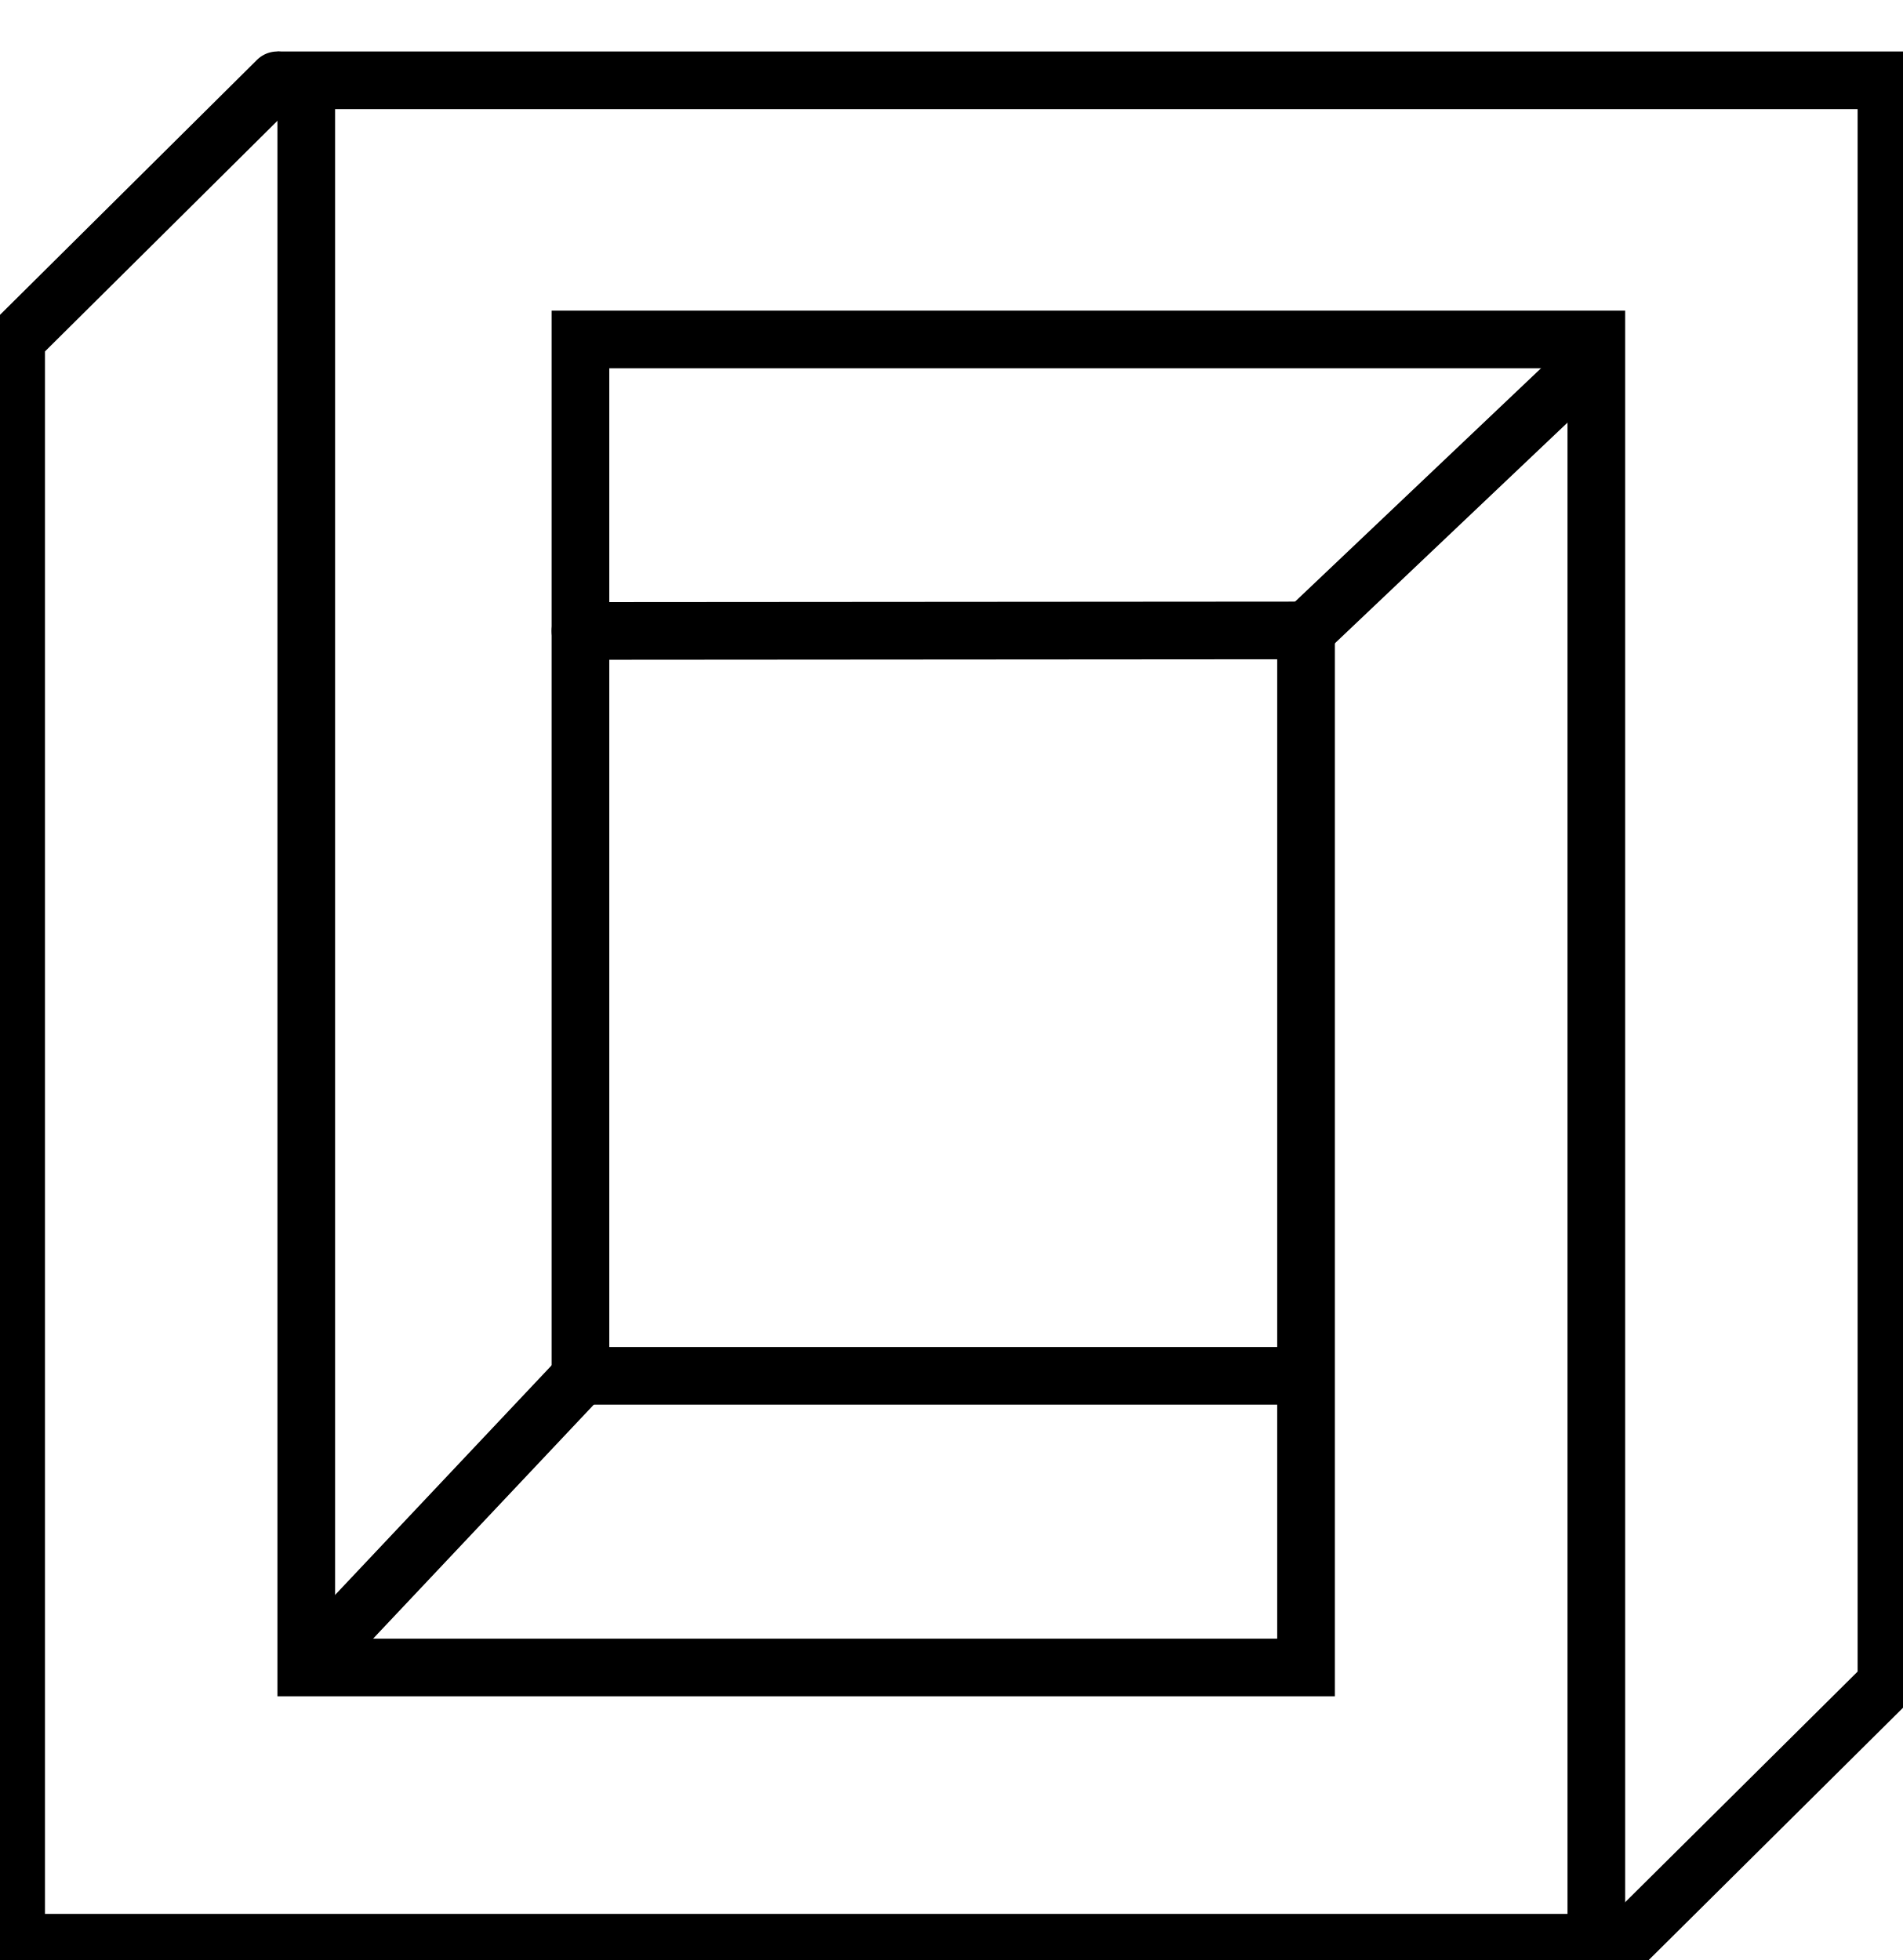
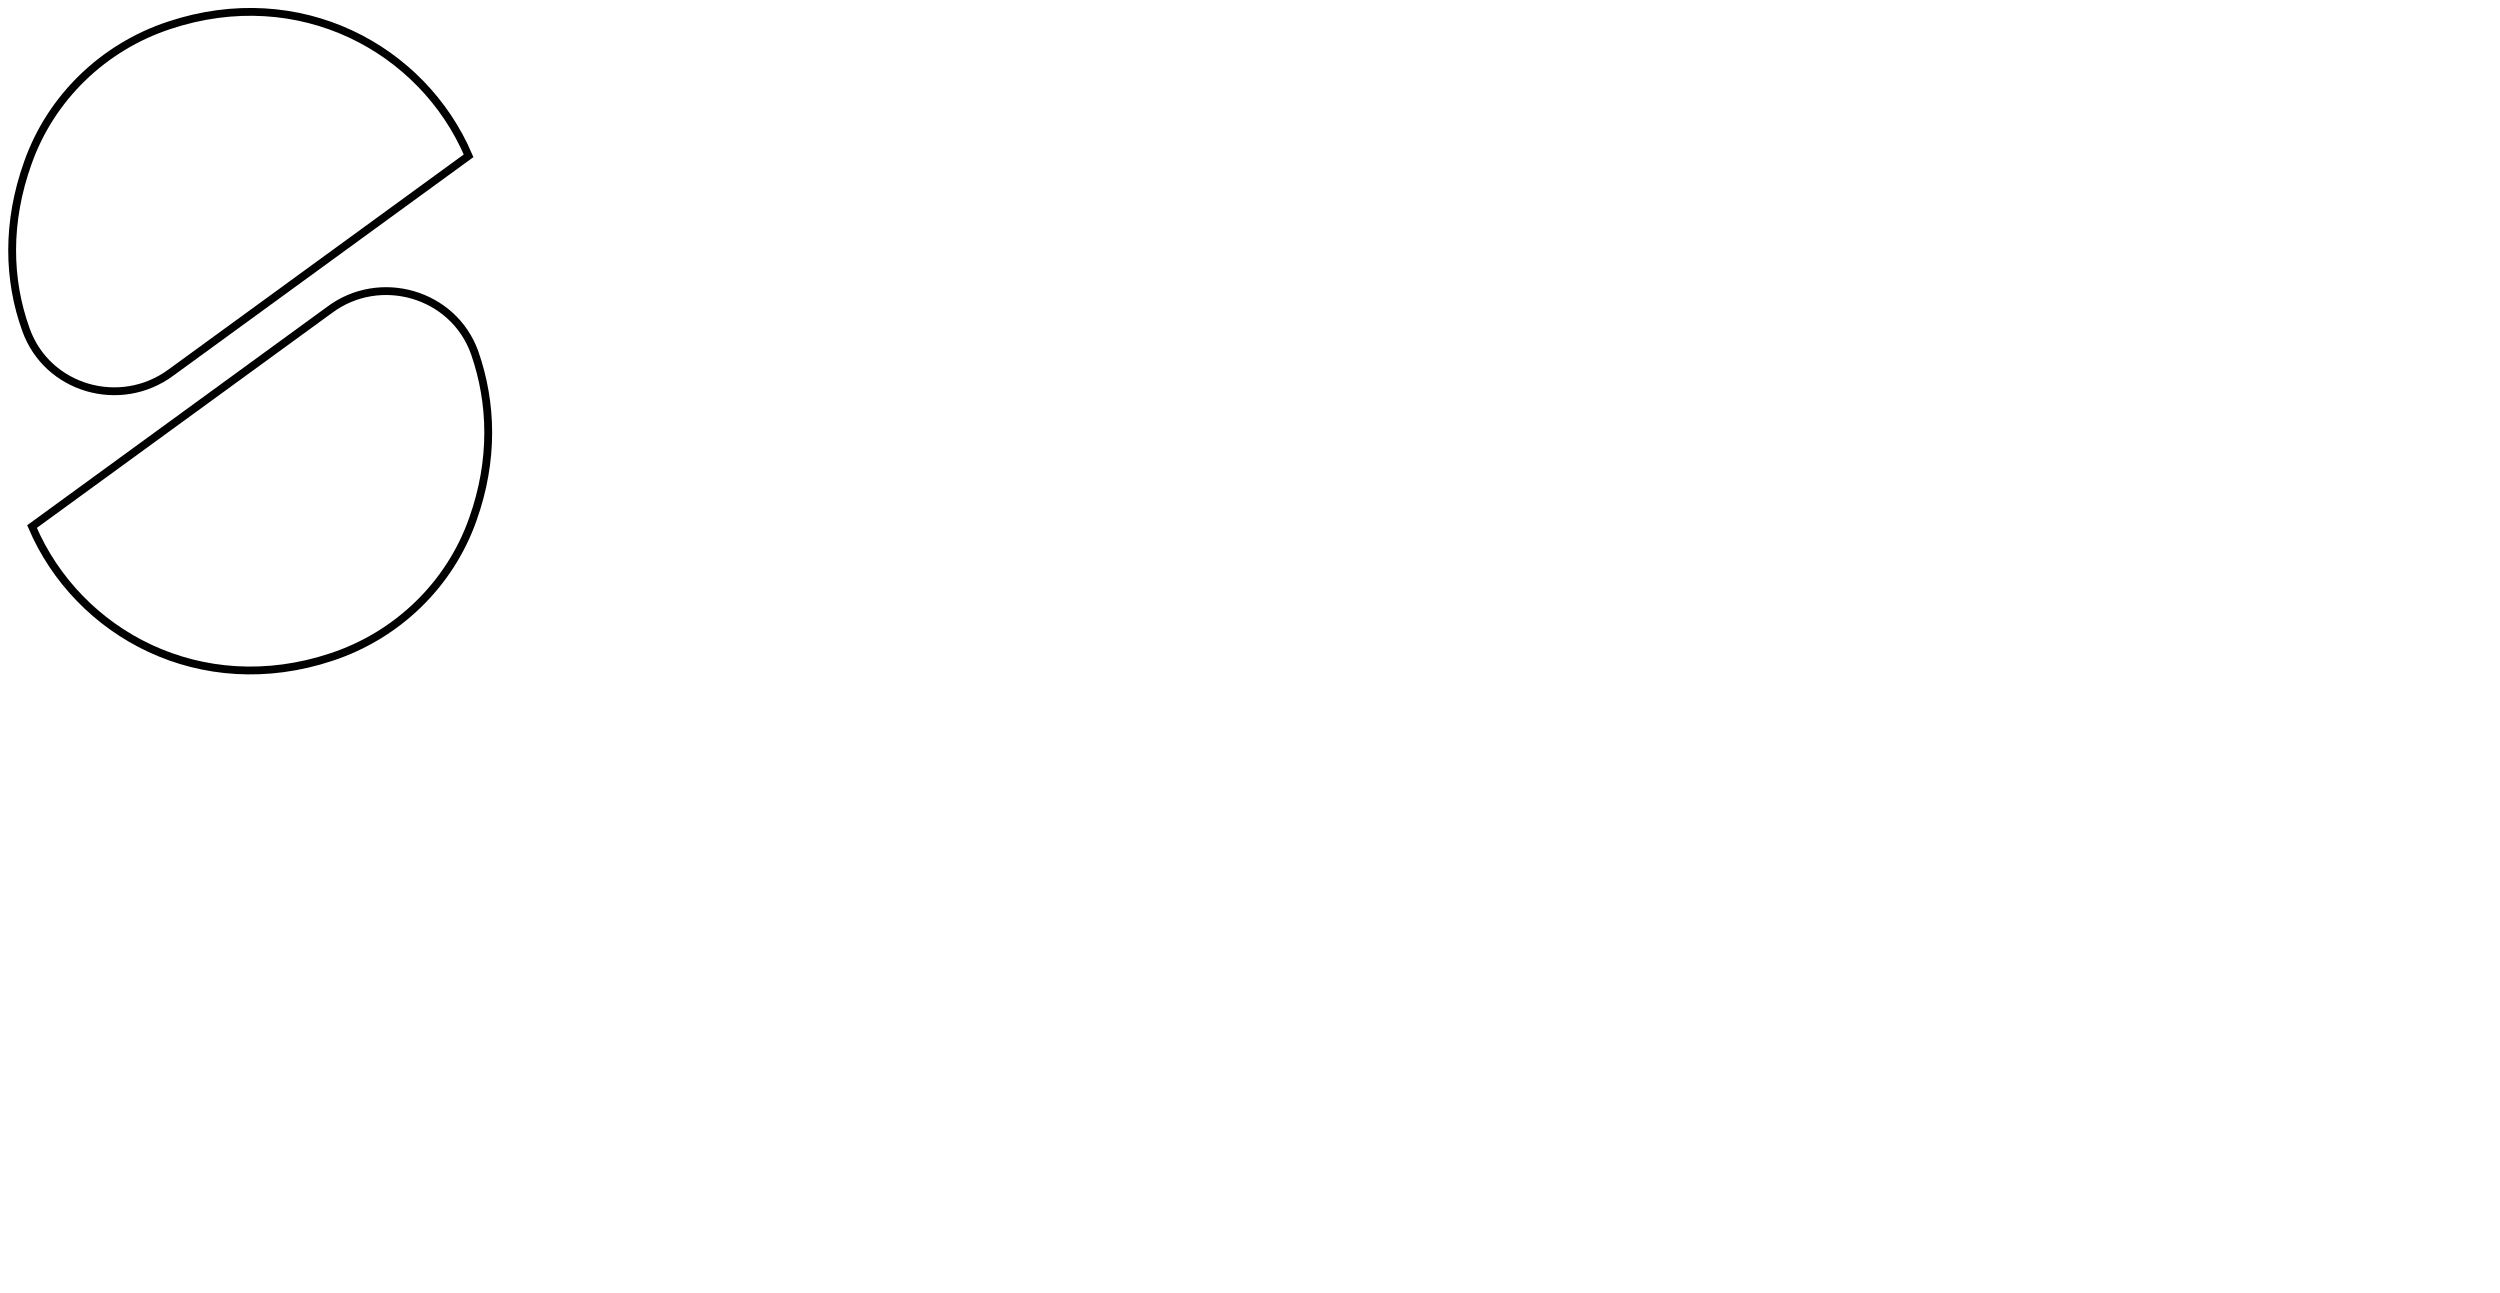
- <svg xmlns="http://www.w3.org/2000/svg" width="33" height="34" viewBox="0 0 33 34">
-   <g fill="none" fill-rule="evenodd" stroke="#000" transform="matrix(1 0 0 -1 0 34)">
-     <polyline stroke-linecap="round" points="4.81 32.607 .28 28.112 .28 .3 27.688 .3 27.688 28.112 10.068 28.112 10.068 10.133 22.373 10.133" />
-     <polyline stroke-linecap="round" points="28.19 .3 32.72 4.795 32.72 32.607 5.312 32.607 5.312 5.074 22.653 5.074 22.653 23.064 10.068 23.055" />
-     <path d="M5.314 5.076L10.347 10.413M27.686 27.831L22.653 23.055" />
+ <svg xmlns="http://www.w3.org/2000/svg" version="1.1" id="Layer_1" x="0px" y="0px" viewBox="0 0 414 214" style="enable-background:new 0 0 414 214;" xml:space="preserve">
+   <style type="text/css">
+ 	.st0{fill:none;stroke:#000000;stroke-width:1.296;stroke-miterlimit:10;}
+ </style>
+   <g>
+     <path class="st0" d="M4.3,54.6C1.3,46.3,1.1,36.8,4.6,27C8.4,16.2,17.1,7.8,28,4.2c21.6-7.2,42,3.8,49.6,21.6L28.3,61.7   C19.9,67.9,7.8,64.4,4.3,54.6z" />
+     <path class="st0" d="M78.6,58.4c2.9,8.3,3.2,17.8-0.3,27.6c-3.8,10.8-12.5,19.2-23.4,22.8c-21.6,7.2-42-3.8-49.6-21.6l49.3-35.9   C62.9,45.1,75.1,48.6,78.6,58.4z" />
  </g>
</svg>
